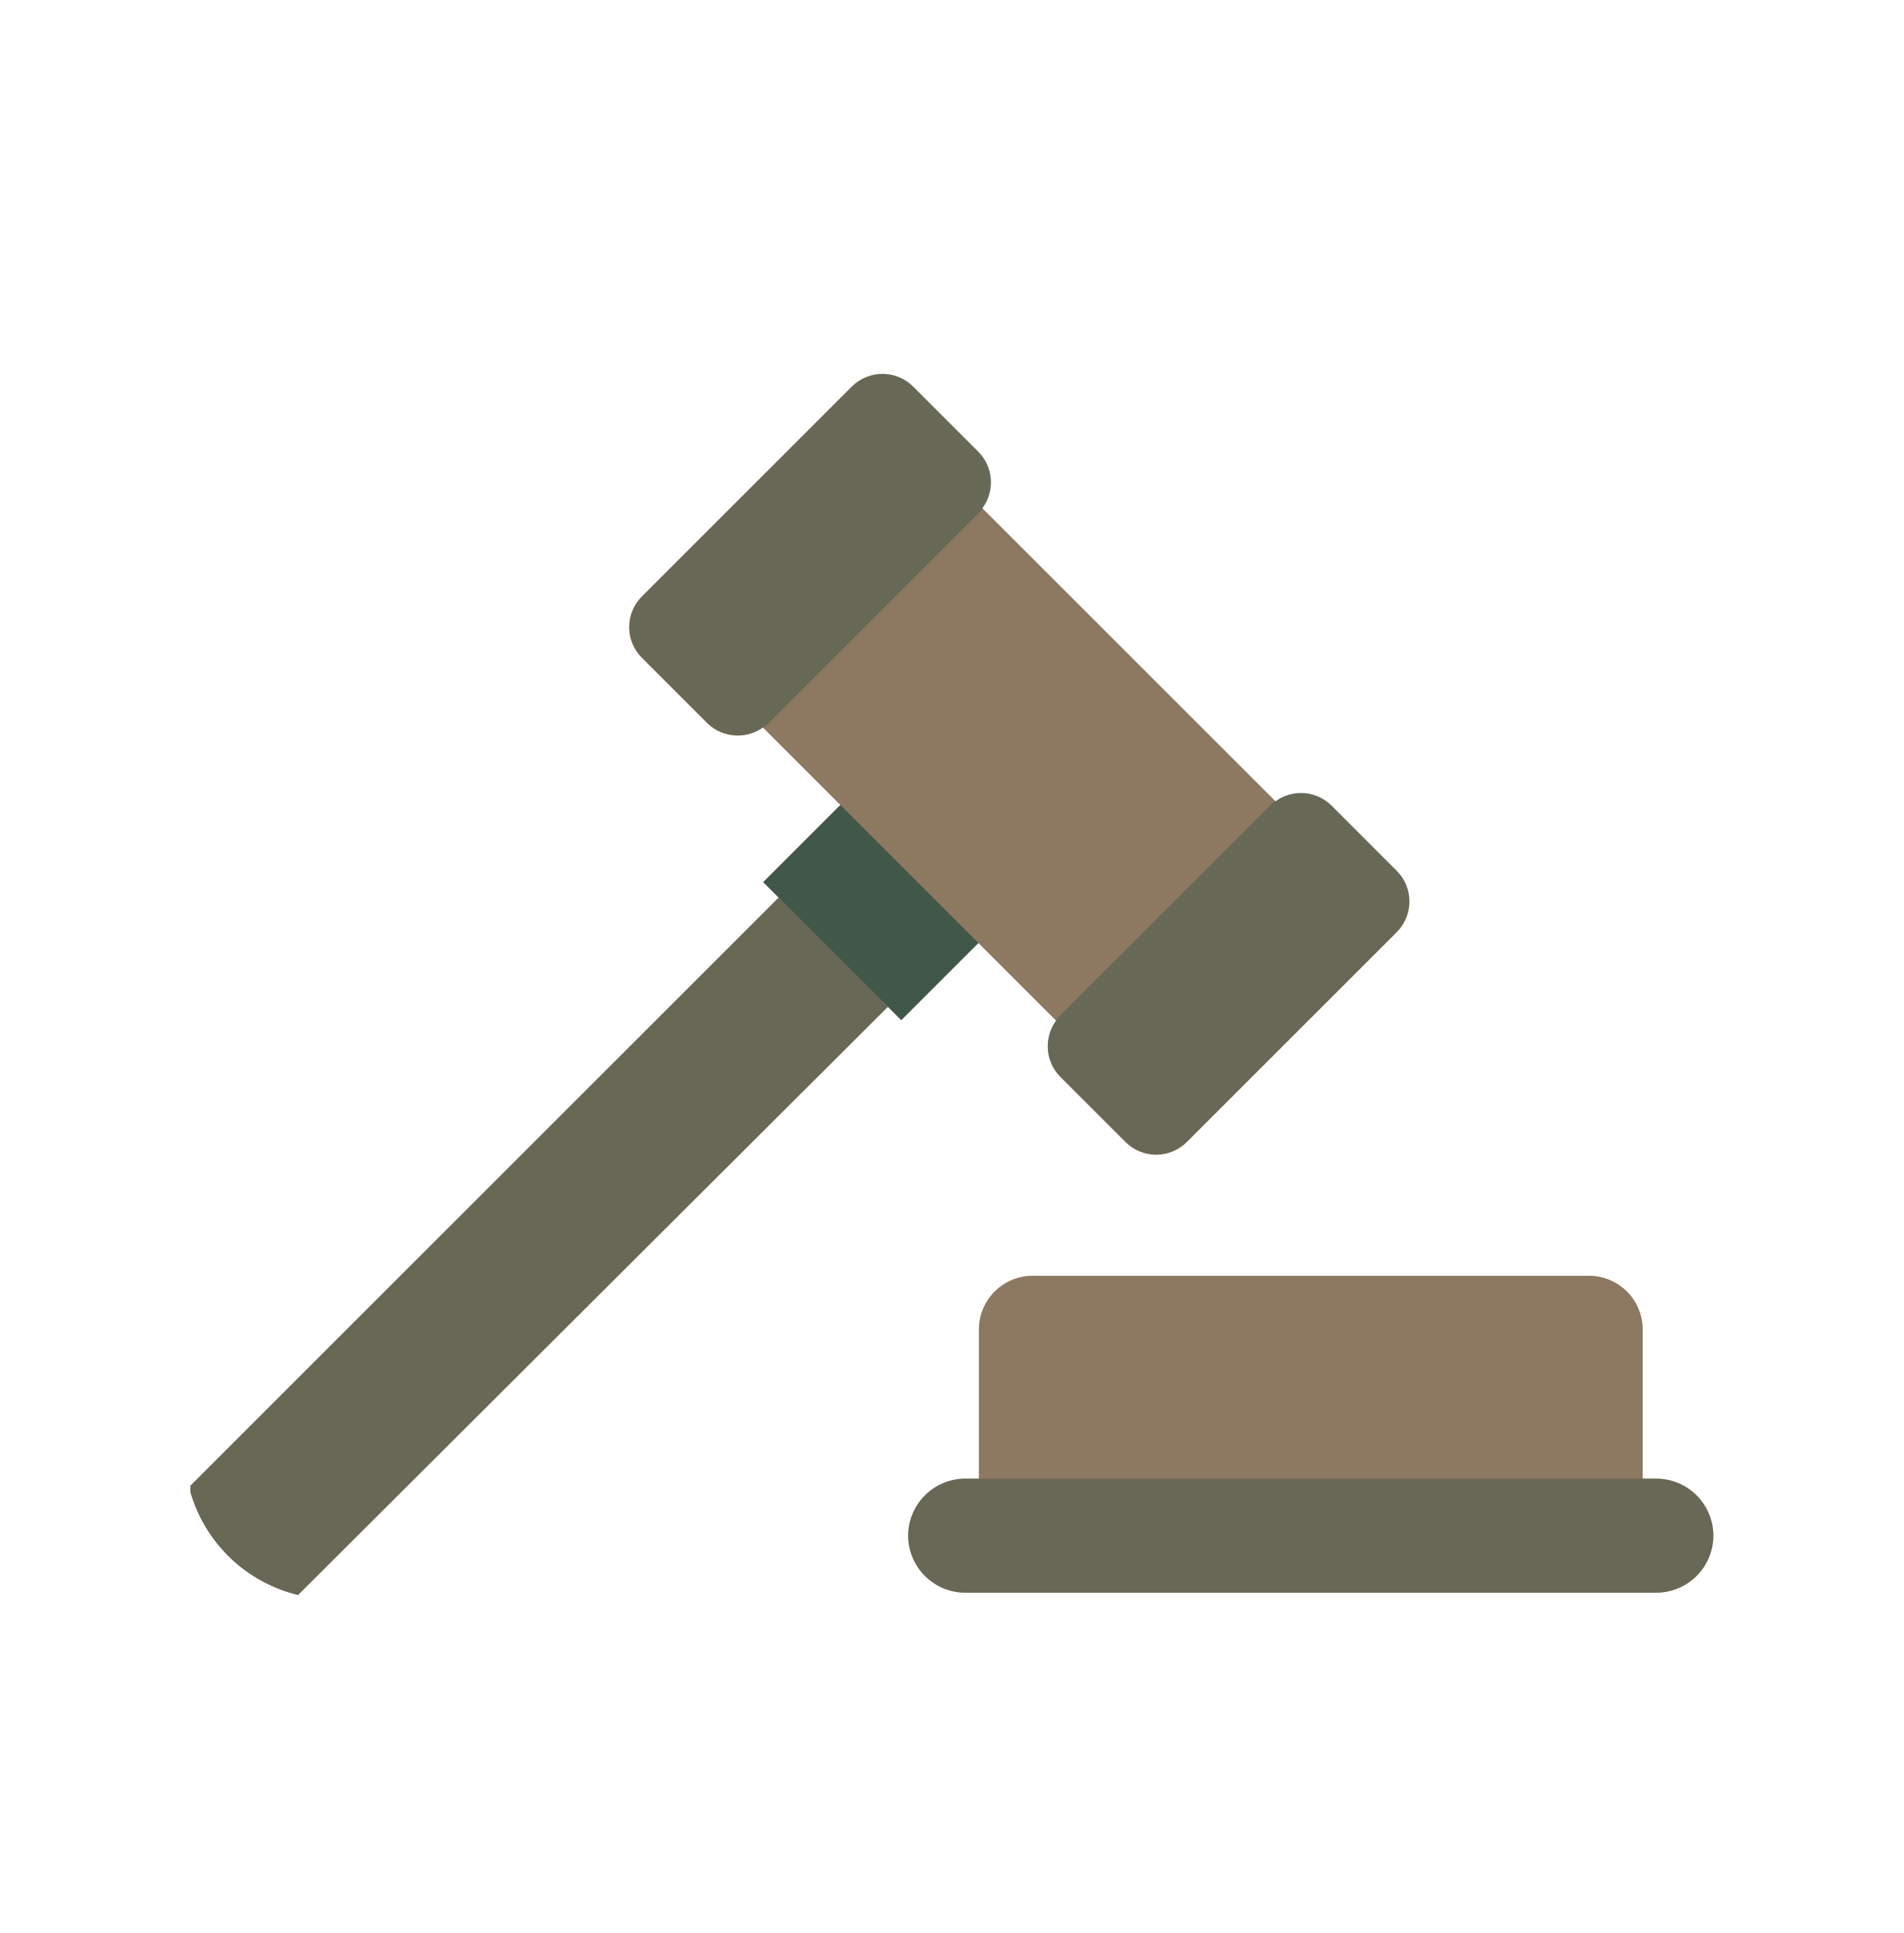
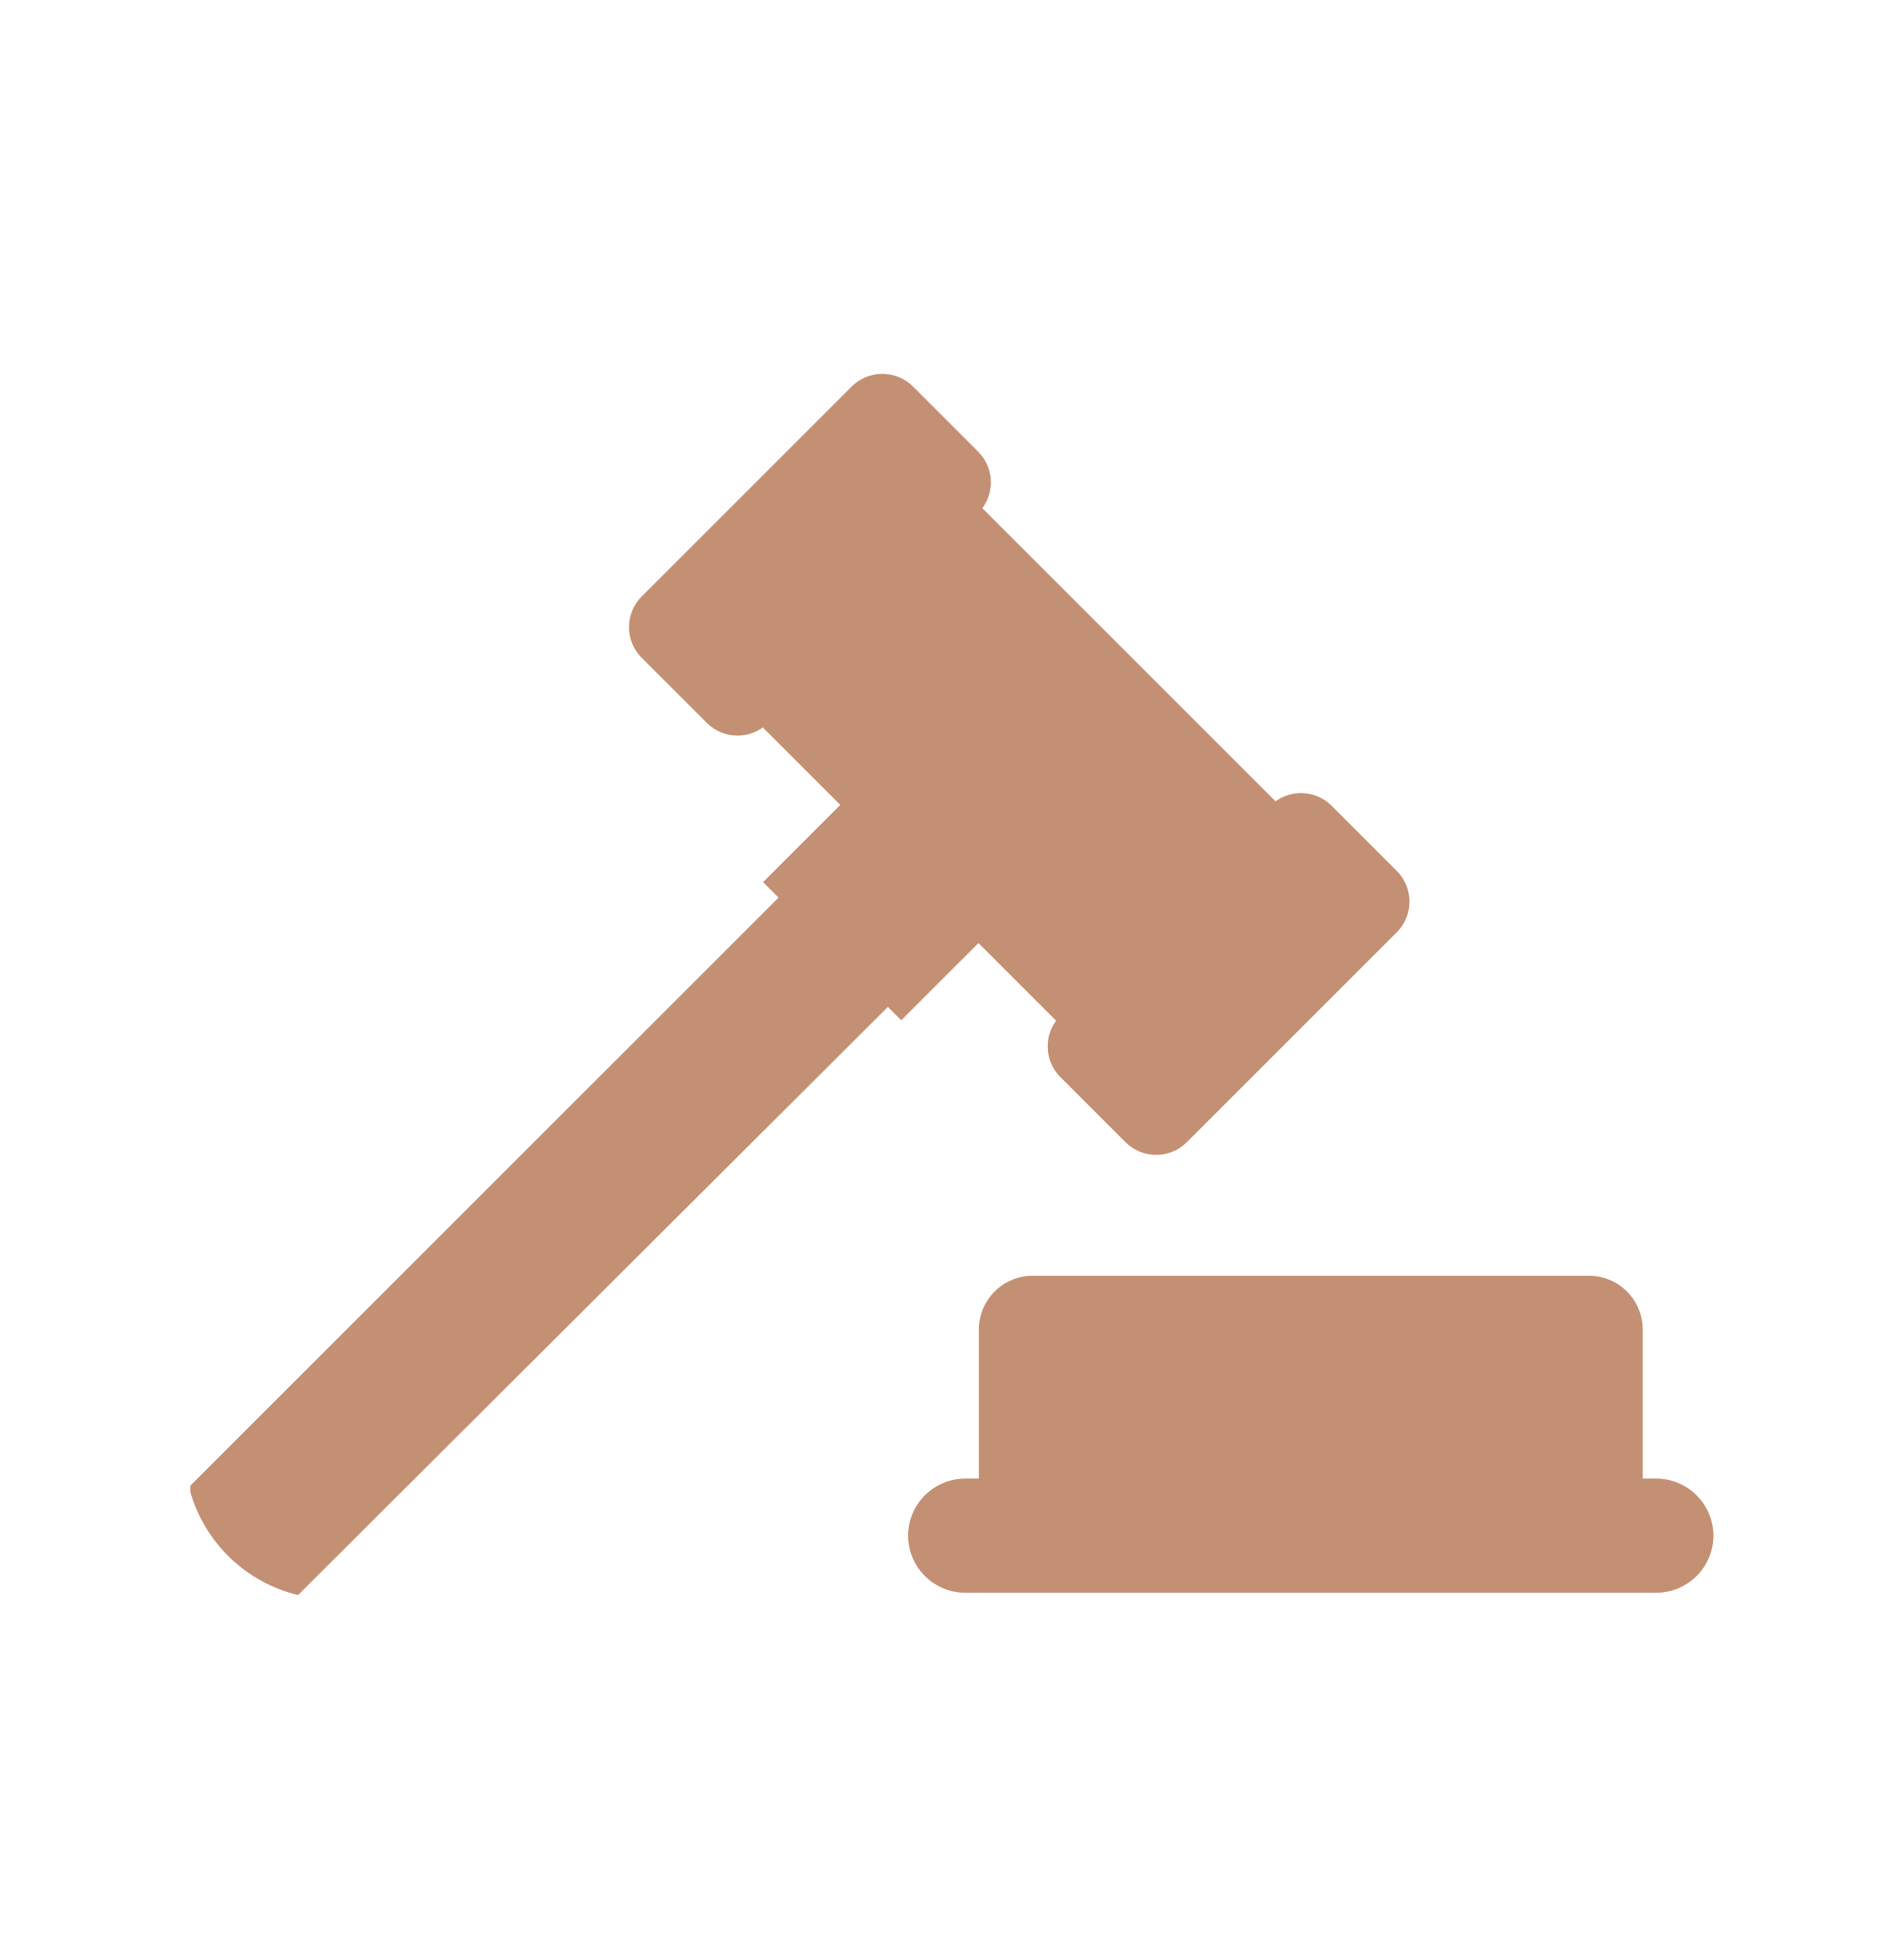
<svg xmlns="http://www.w3.org/2000/svg" width="64" height="65" viewBox="0 0 64 65" fill="none">
  <path d="M10.02 53.634C9.166 53.428 8.381 52.999 7.746 52.392C7.111 51.785 6.647 51.021 6.402 50.177V49.959L28.515 27.846L32.191 31.521L10.02 53.634Z" fill="#c49073" />
-   <path opacity="0.5" d="M10.02 53.634C9.166 53.428 8.381 52.999 7.746 52.392C7.111 51.785 6.647 51.021 6.402 50.177V49.959L28.515 27.846L32.191 31.521L10.02 53.634Z" fill="#093F38" />
+   <path opacity="0.5" d="M10.02 53.634C9.166 53.428 8.381 52.999 7.746 52.392C7.111 51.785 6.647 51.021 6.402 50.177V49.959L28.515 27.846L32.191 31.521L10.02 53.634Z" fill="#c49073" />
  <path d="M34.766 29.839L30.125 25.197L25.659 29.663L30.3 34.304L34.766 29.839Z" fill="#c49073" />
-   <path opacity="0.7" d="M34.766 29.839L30.125 25.197L25.659 29.663L30.3 34.304L34.766 29.839Z" fill="#093F38" />
+   <path opacity="0.7" d="M34.766 29.839L30.125 25.197L25.659 29.663L30.3 34.304L34.766 29.839Z" fill="#c49073" />
  <path d="M44.934 28.998L30.969 15.033L23.594 22.408L37.559 36.373L44.934 28.998Z" fill="#c49073" />
-   <path opacity="0.3" d="M44.934 28.998L30.969 15.033L23.594 22.408L37.559 36.373L44.934 28.998Z" fill="#093F38" />
+   <path opacity="0.3" d="M44.934 28.998L30.969 15.033L23.594 22.408L37.559 36.373L44.934 28.998Z" fill="#c49073" />
  <path d="M32.878 15.189L30.692 13.002C30.122 12.432 29.198 12.432 28.629 13.002L21.574 20.057C21.004 20.627 21.004 21.55 21.574 22.12L23.761 24.306C24.33 24.876 25.254 24.876 25.823 24.306L32.878 17.252C33.448 16.682 33.448 15.758 32.878 15.189Z" fill="#c49073" />
  <path d="M46.956 29.29L44.77 27.104C44.2 26.534 43.276 26.534 42.707 27.104L35.652 34.158C35.083 34.728 35.083 35.652 35.652 36.221L37.839 38.408C38.408 38.977 39.332 38.977 39.901 38.408L46.956 31.353C47.526 30.783 47.526 29.86 46.956 29.29Z" fill="#c49073" />
  <g opacity="0.5">
-     <path d="M32.894 15.189L30.707 13.002C30.138 12.432 29.214 12.432 28.644 13.002L21.59 20.057C21.02 20.627 21.02 21.55 21.59 22.12L23.776 24.306C24.346 24.876 25.269 24.876 25.839 24.306L32.894 17.252C33.463 16.682 33.463 15.758 32.894 15.189Z" fill="#093F38" />
-     <path d="M46.956 29.275L44.77 27.088C44.2 26.518 43.276 26.518 42.707 27.088L35.652 34.143C35.083 34.712 35.083 35.636 35.652 36.206L37.839 38.392C38.408 38.962 39.332 38.962 39.901 38.392L46.956 31.337C47.526 30.768 47.526 29.844 46.956 29.275Z" fill="#093F38" />
+     <path d="M32.894 15.189L30.707 13.002C30.138 12.432 29.214 12.432 28.644 13.002L21.59 20.057C21.02 20.627 21.02 21.55 21.59 22.12L23.776 24.306C24.346 24.876 25.269 24.876 25.839 24.306L32.894 17.252C33.463 16.682 33.463 15.758 32.894 15.189Z" fill="#c49073" />
+     <path d="M46.956 29.275L44.77 27.088C44.2 26.518 43.276 26.518 42.707 27.088L35.652 34.143C35.083 34.712 35.083 35.636 35.652 36.206L37.839 38.392C38.408 38.962 39.332 38.962 39.901 38.392L46.956 31.337C47.526 30.768 47.526 29.844 46.956 29.275Z" fill="#c49073" />
  </g>
  <path d="M34.719 42.9H53.418C53.656 42.9 53.891 42.947 54.111 43.038C54.33 43.129 54.529 43.262 54.697 43.43C54.865 43.598 54.998 43.797 55.089 44.017C55.18 44.236 55.227 44.472 55.227 44.709V50.019H32.91V44.68C32.918 44.205 33.112 43.753 33.45 43.42C33.788 43.087 34.244 42.9 34.719 42.9Z" fill="#c49073" />
-   <path opacity="0.3" d="M34.719 42.9H53.418C53.656 42.9 53.891 42.947 54.111 43.038C54.33 43.129 54.529 43.262 54.697 43.43C54.865 43.598 54.998 43.797 55.089 44.017C55.18 44.236 55.227 44.472 55.227 44.709V50.019H32.91V44.68C32.918 44.205 33.112 43.753 33.45 43.42C33.788 43.087 34.244 42.9 34.719 42.9Z" fill="#093F38" />
+   <path opacity="0.3" d="M34.719 42.9H53.418C53.656 42.9 53.891 42.947 54.111 43.038C54.33 43.129 54.529 43.262 54.697 43.43C54.865 43.598 54.998 43.797 55.089 44.017C55.18 44.236 55.227 44.472 55.227 44.709V50.019H32.91V44.68C32.918 44.205 33.112 43.753 33.45 43.42C33.788 43.087 34.244 42.9 34.719 42.9Z" fill="#c49073" />
  <path d="M55.678 49.721H32.457C31.948 49.721 31.461 49.922 31.1 50.279C30.74 50.637 30.535 51.123 30.531 51.632C30.531 52.142 30.734 52.632 31.095 52.993C31.456 53.354 31.946 53.557 32.457 53.557H55.678C56.189 53.557 56.678 53.354 57.039 52.993C57.401 52.632 57.603 52.142 57.603 51.632C57.599 51.123 57.395 50.637 57.034 50.279C56.674 49.922 56.186 49.721 55.678 49.721Z" fill="#c49073" />
-   <path opacity="0.5" d="M55.678 49.721H32.457C31.948 49.721 31.461 49.922 31.1 50.279C30.74 50.637 30.535 51.123 30.531 51.632C30.531 52.142 30.734 52.632 31.095 52.993C31.456 53.354 31.946 53.557 32.457 53.557H55.678C56.189 53.557 56.678 53.354 57.039 52.993C57.401 52.632 57.603 52.142 57.603 51.632C57.599 51.123 57.395 50.637 57.034 50.279C56.674 49.922 56.186 49.721 55.678 49.721Z" fill="#093F38" />
+   <path opacity="0.5" d="M55.678 49.721H32.457C31.948 49.721 31.461 49.922 31.1 50.279C30.74 50.637 30.535 51.123 30.531 51.632C30.531 52.142 30.734 52.632 31.095 52.993C31.456 53.354 31.946 53.557 32.457 53.557H55.678C56.189 53.557 56.678 53.354 57.039 52.993C57.401 52.632 57.603 52.142 57.603 51.632C57.599 51.123 57.395 50.637 57.034 50.279C56.674 49.922 56.186 49.721 55.678 49.721Z" fill="#c49073" />
</svg>
